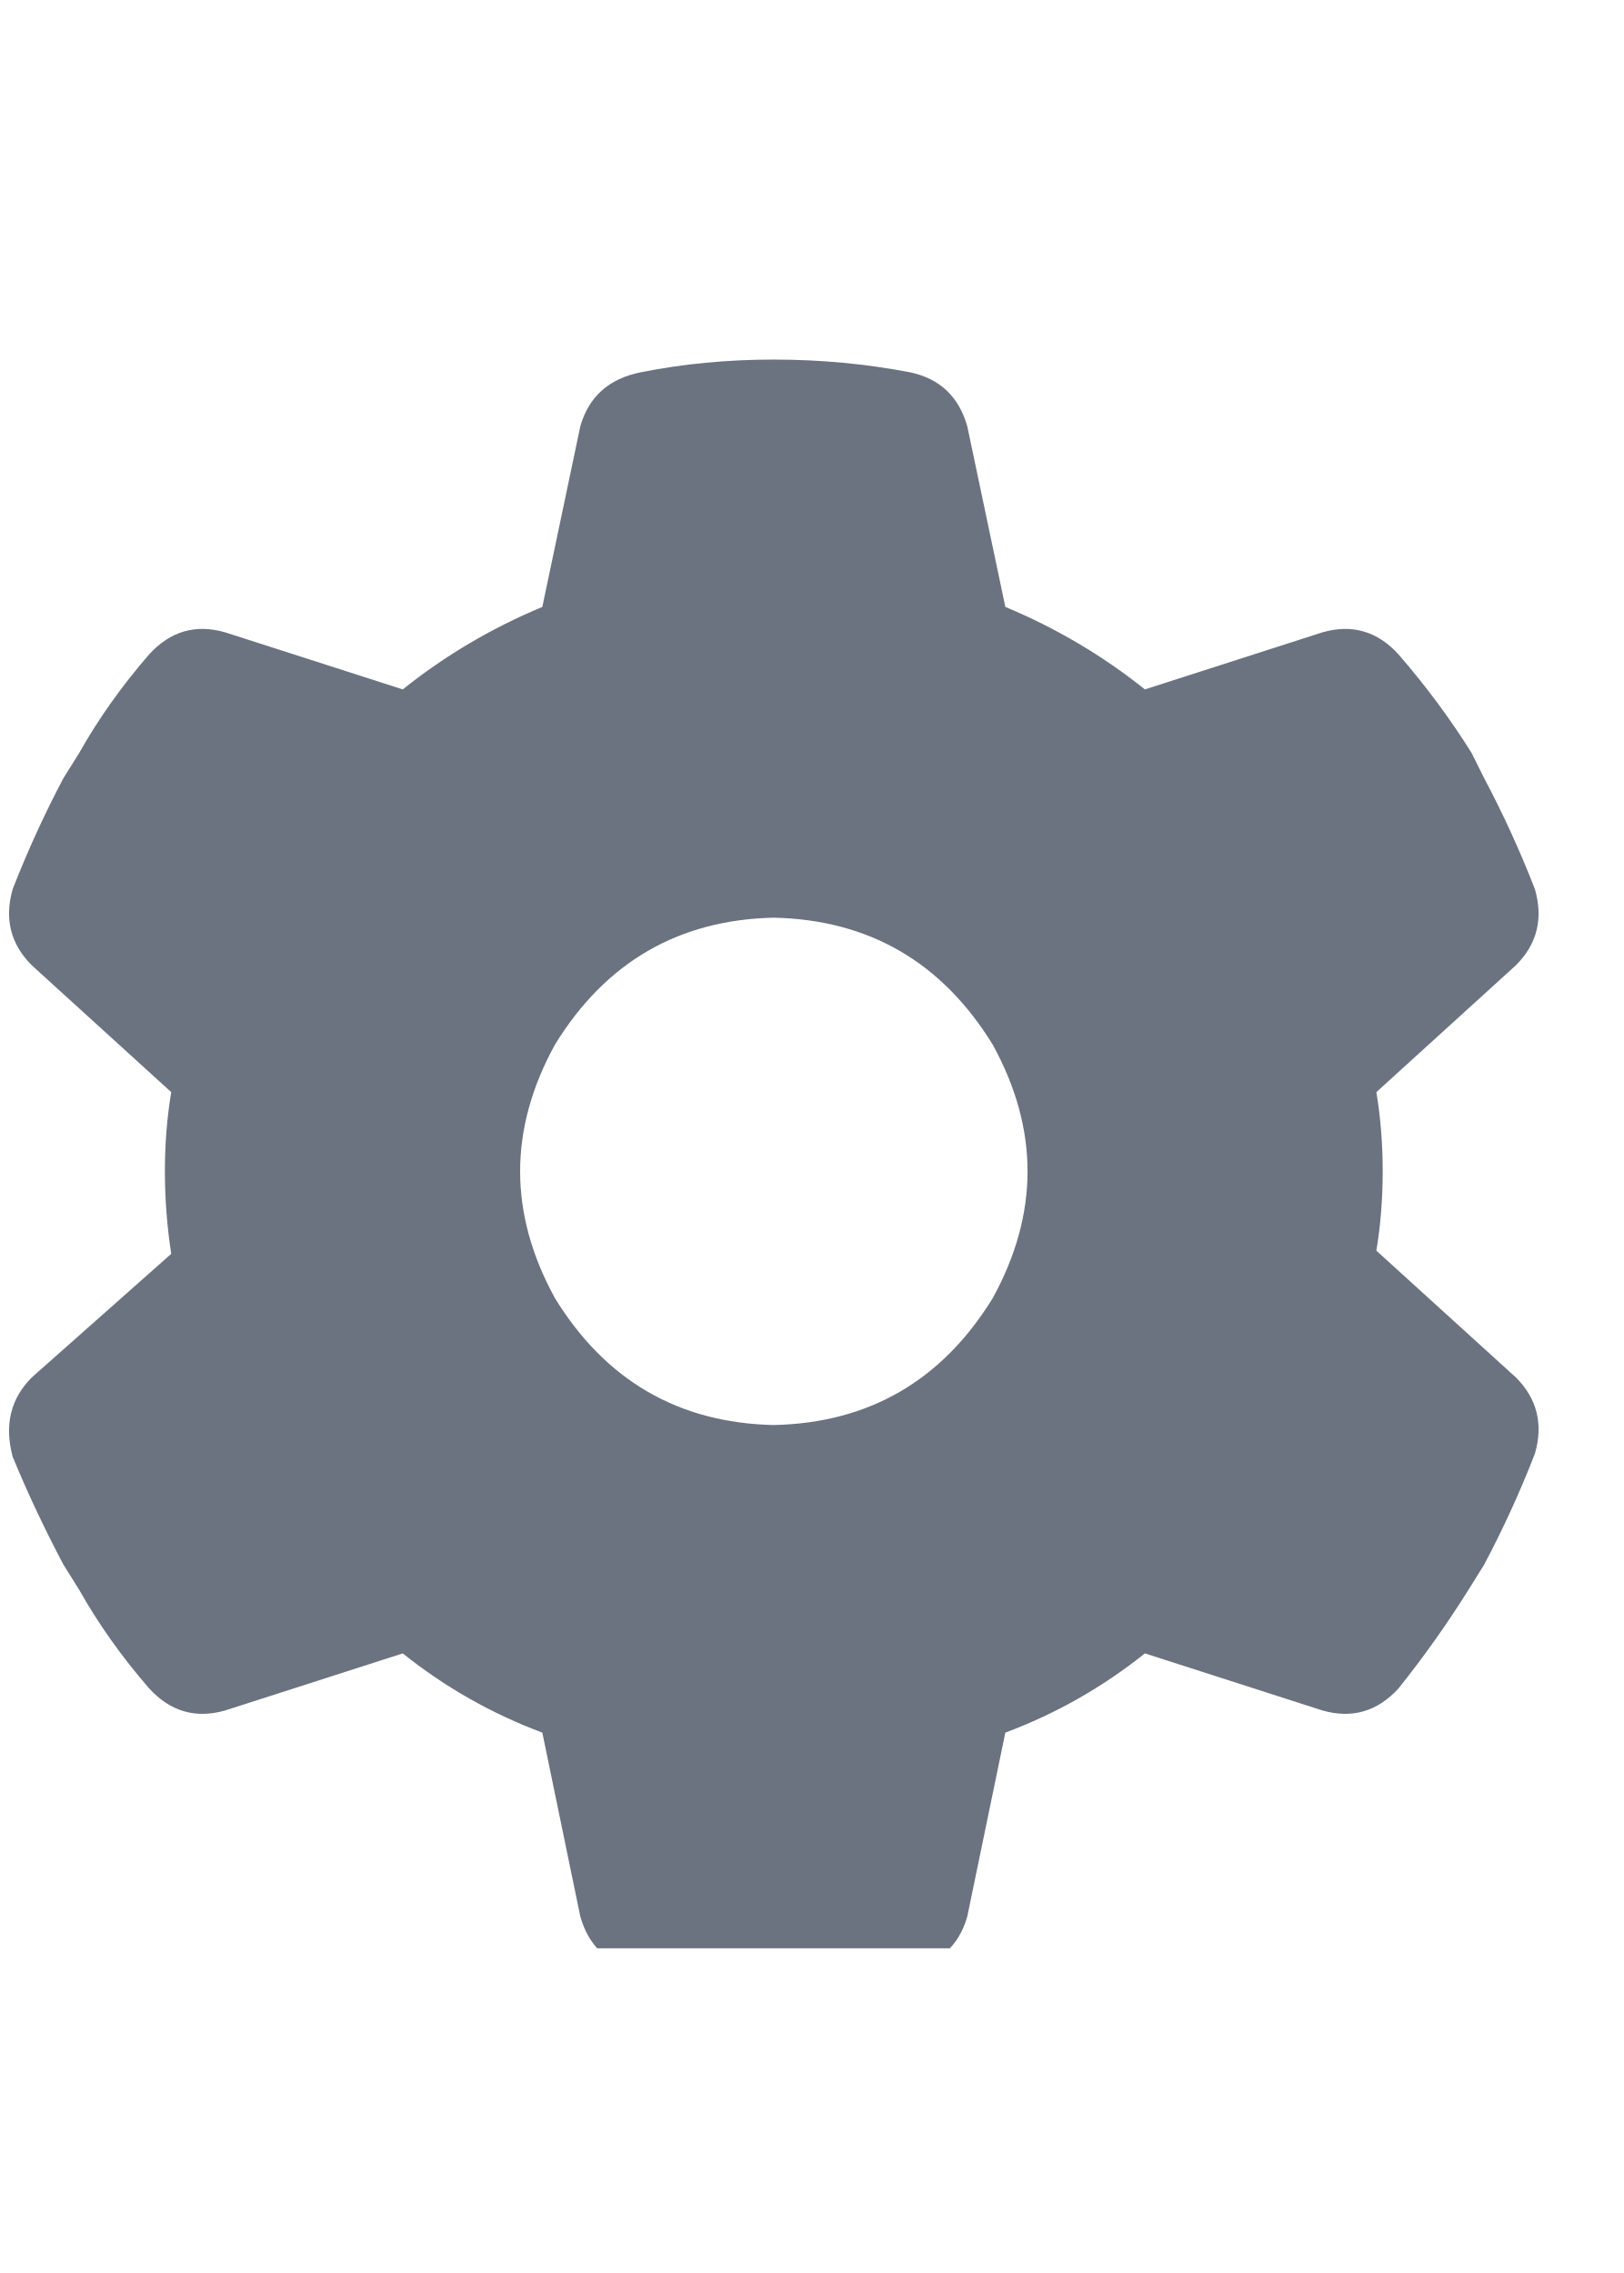
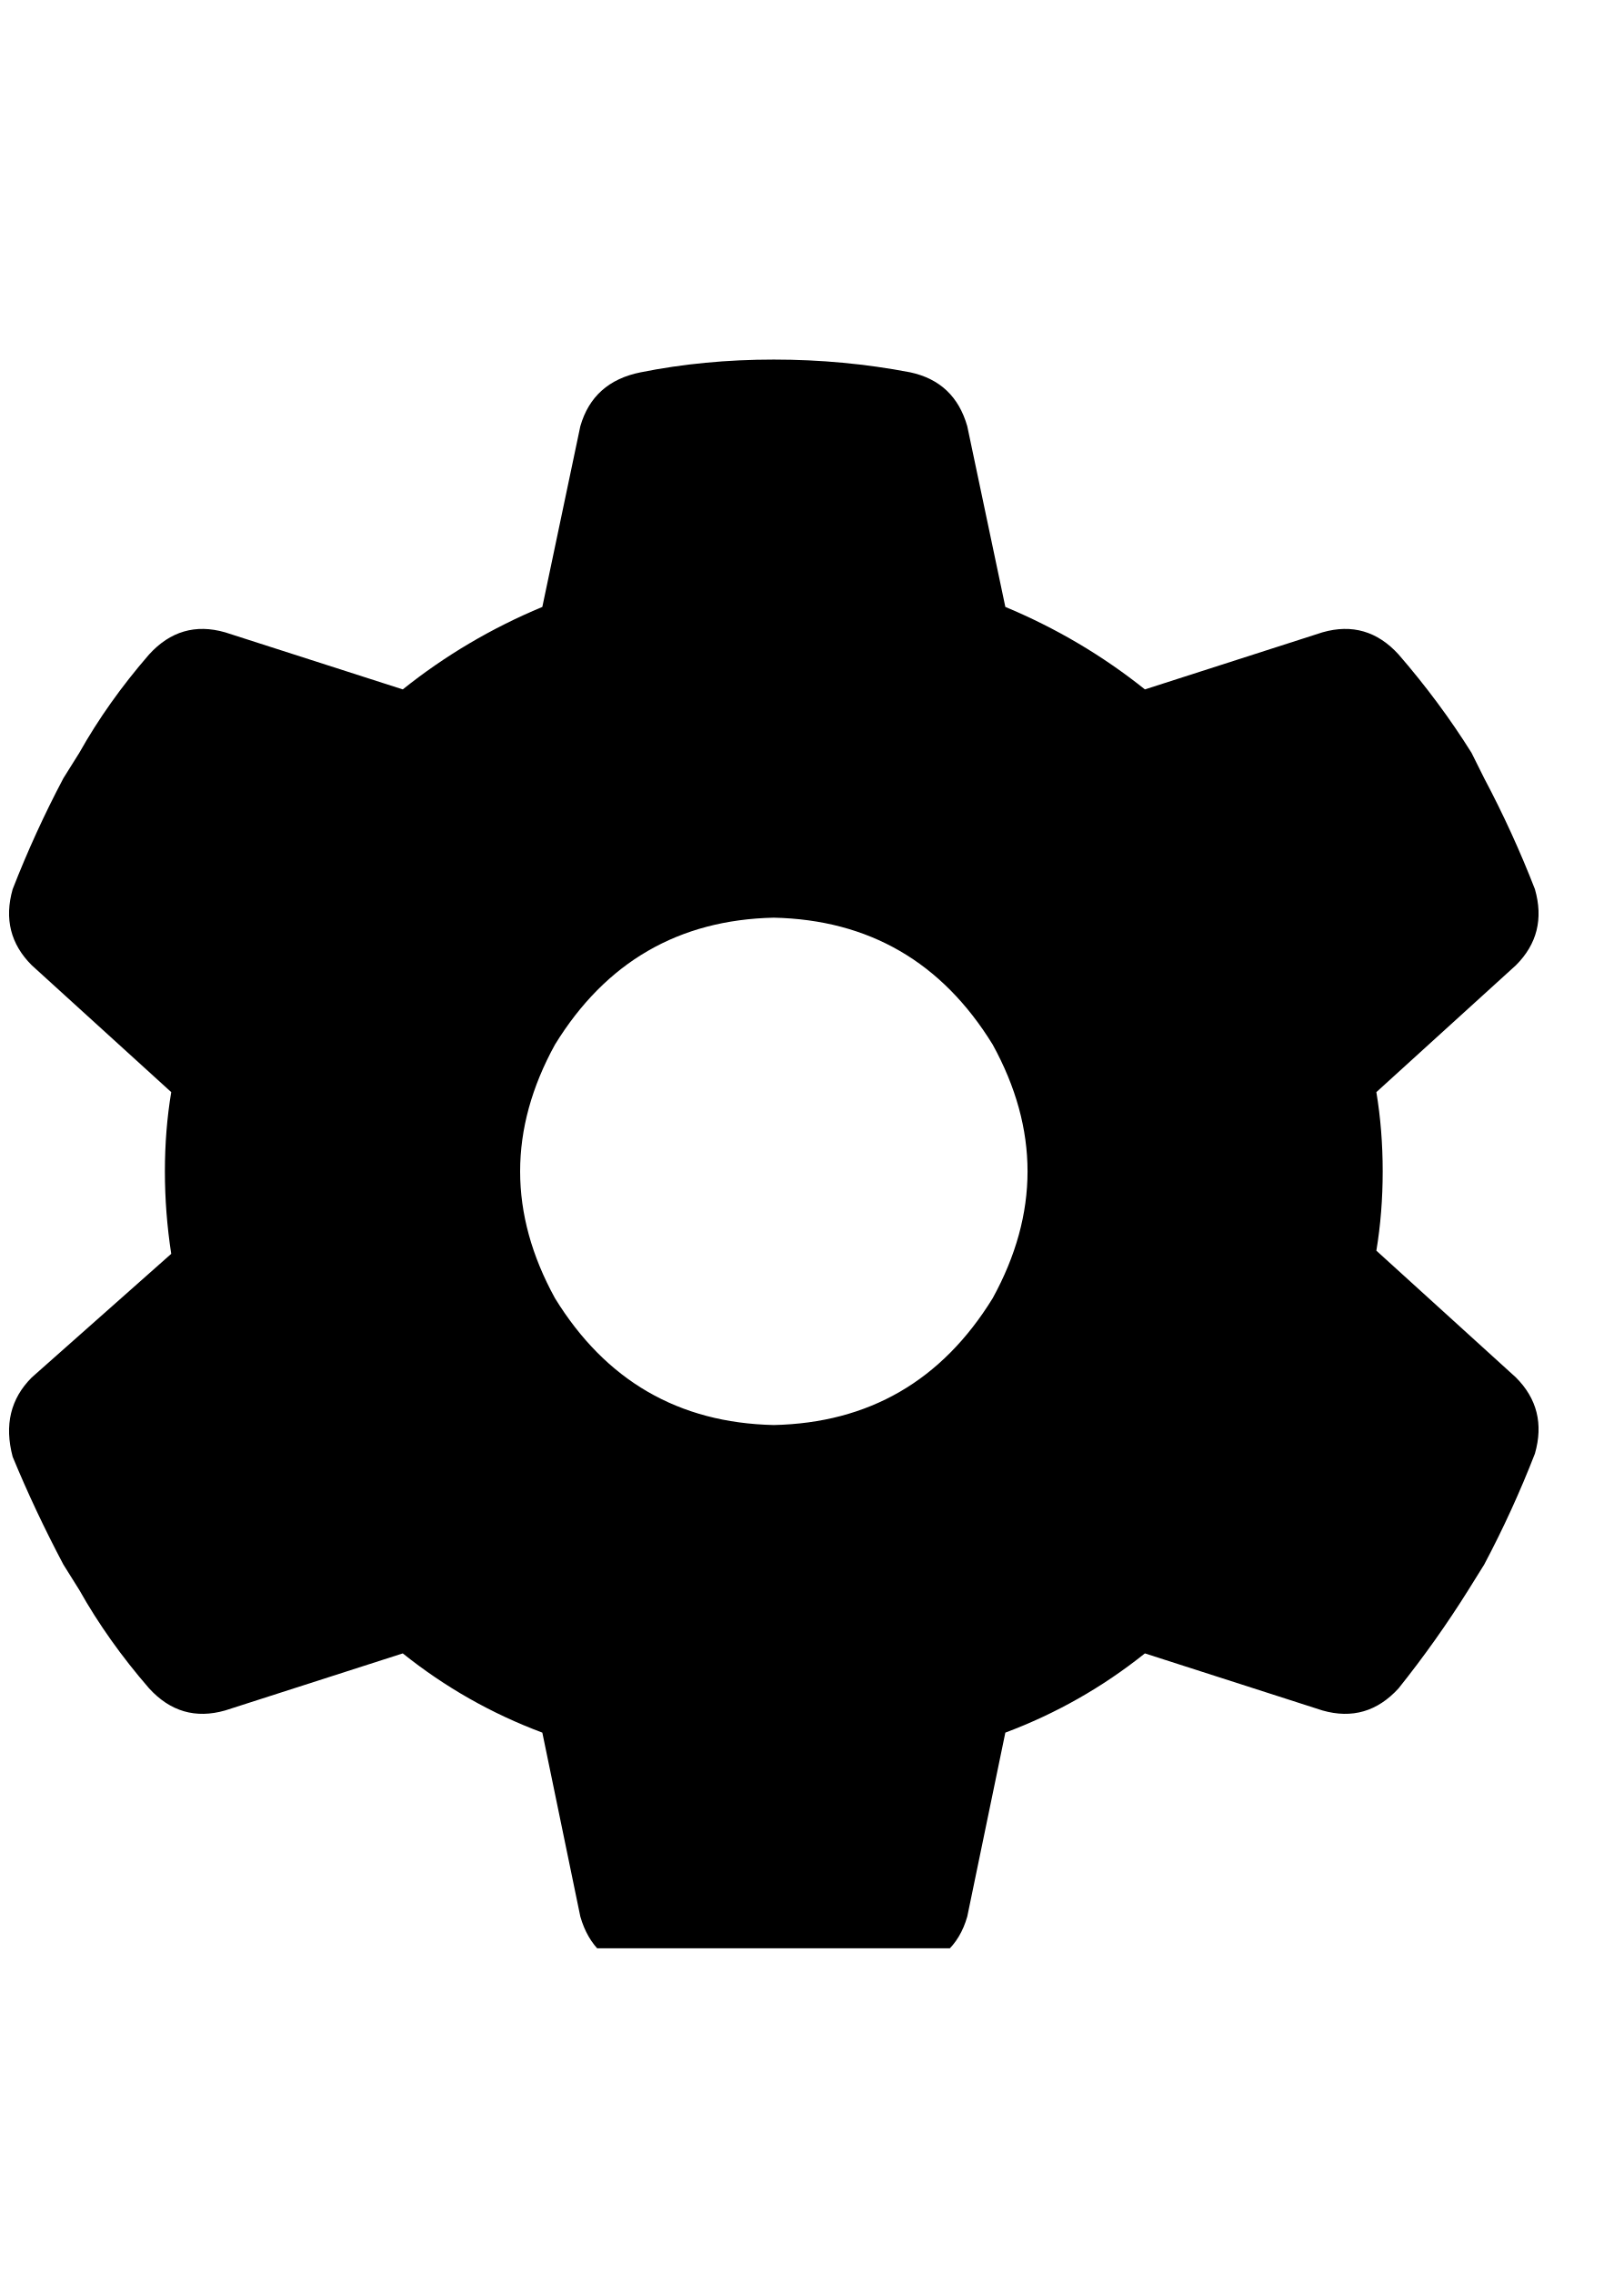
- <svg xmlns="http://www.w3.org/2000/svg" fill="none" version="1.1" width="20" height="28" viewBox="0 0 20 28">
+ <svg xmlns="http://www.w3.org/2000/svg" fill="currentColor" version="1.1" width="20" height="28" viewBox="0 0 20 28">
  <defs>
    <clipPath id="master_svg0_148_7840">
      <rect x="0" y="4" width="19.062" height="20" rx="0" />
    </clipPath>
  </defs>
  <g>
    <rect x="0" y="0" width="20" height="28" rx="0" fill="#000000" fill-opacity="0" style="mix-blend-mode:passthrough" />
    <g clip-path="url(#master_svg0_148_7840)">
      <g transform="matrix(1,0,0,-1,0,48.85938)">
        <g>
-           <path d="M18.906,37.906Q19.063,37.359,18.672,36.969L16.953,35.406Q17.031,34.937,17.031,34.43Q17.031,33.922,16.953,33.453L18.672,31.891Q19.063,31.5,18.906,30.953Q18.633,30.25,18.281,29.586L18.086,29.273Q17.695,28.648,17.227,28.062Q16.836,27.633,16.289,27.789L14.102,28.492Q13.32,27.867,12.383,27.516L11.914,25.25Q11.758,24.703,11.172,24.586Q10.391,24.43,9.531,24.43Q8.672,24.43,7.852,24.586Q7.305,24.703,7.148,25.25L6.68,27.516Q5.742,27.867,4.961,28.492L2.773,27.789Q2.227,27.633,1.836,28.062Q1.328,28.648,0.977,29.273L0.781,29.586Q0.43,30.25,0.156,30.914Q7.473754883025041e-8,31.5,0.391,31.891L2.109,33.414Q2.031,33.922,2.031,34.43Q2.031,34.937,2.109,35.406L0.391,36.969Q7.473754883025041e-8,37.359,0.156,37.906Q0.43,38.609,0.781,39.273L0.977,39.586Q1.328,40.211,1.836,40.797Q2.227,41.227,2.773,41.07L4.961,40.367Q5.742,40.992,6.68,41.383L7.148,43.609Q7.305,44.156,7.891,44.273Q8.672,44.43,9.531,44.43Q10.391,44.43,11.211,44.273Q11.758,44.156,11.914,43.609L12.383,41.383Q13.32,40.992,14.102,40.367L16.289,41.07Q16.836,41.227,17.227,40.797Q17.734,40.211,18.125,39.586L18.281,39.273Q18.633,38.609,18.906,37.906ZM9.531,31.305Q11.289,31.344,12.227,32.867Q13.086,34.43,12.227,35.992Q11.289,37.516,9.531,37.555Q7.773,37.516,6.836,35.992Q5.977,34.43,6.836,32.867Q7.773,31.344,9.531,31.305Z" fill="#6B7280" fill-opacity="1" style="mix-blend-mode:passthrough" />
+           <path d="M18.906,37.906Q19.063,37.359,18.672,36.969L16.953,35.406Q17.031,34.937,17.031,34.43Q17.031,33.922,16.953,33.453L18.672,31.891Q19.063,31.5,18.906,30.953Q18.633,30.25,18.281,29.586L18.086,29.273Q17.695,28.648,17.227,28.062Q16.836,27.633,16.289,27.789L14.102,28.492Q13.32,27.867,12.383,27.516L11.914,25.25Q11.758,24.703,11.172,24.586Q10.391,24.43,9.531,24.43Q8.672,24.43,7.852,24.586Q7.305,24.703,7.148,25.25L6.68,27.516Q5.742,27.867,4.961,28.492L2.773,27.789Q2.227,27.633,1.836,28.062Q1.328,28.648,0.977,29.273L0.781,29.586Q0.43,30.25,0.156,30.914Q7.473754883025041e-8,31.5,0.391,31.891L2.109,33.414Q2.031,33.922,2.031,34.43Q2.031,34.937,2.109,35.406L0.391,36.969Q7.473754883025041e-8,37.359,0.156,37.906Q0.43,38.609,0.781,39.273L0.977,39.586Q1.328,40.211,1.836,40.797Q2.227,41.227,2.773,41.07L4.961,40.367Q5.742,40.992,6.68,41.383L7.148,43.609Q7.305,44.156,7.891,44.273Q8.672,44.43,9.531,44.43Q10.391,44.43,11.211,44.273Q11.758,44.156,11.914,43.609L12.383,41.383Q13.32,40.992,14.102,40.367L16.289,41.07Q16.836,41.227,17.227,40.797Q17.734,40.211,18.125,39.586L18.281,39.273Q18.633,38.609,18.906,37.906ZM9.531,31.305Q11.289,31.344,12.227,32.867Q13.086,34.43,12.227,35.992Q11.289,37.516,9.531,37.555Q7.773,37.516,6.836,35.992Q5.977,34.43,6.836,32.867Q7.773,31.344,9.531,31.305Z" fill="current" fill-opacity="1" style="mix-blend-mode:passthrough" />
        </g>
      </g>
    </g>
  </g>
</svg>
